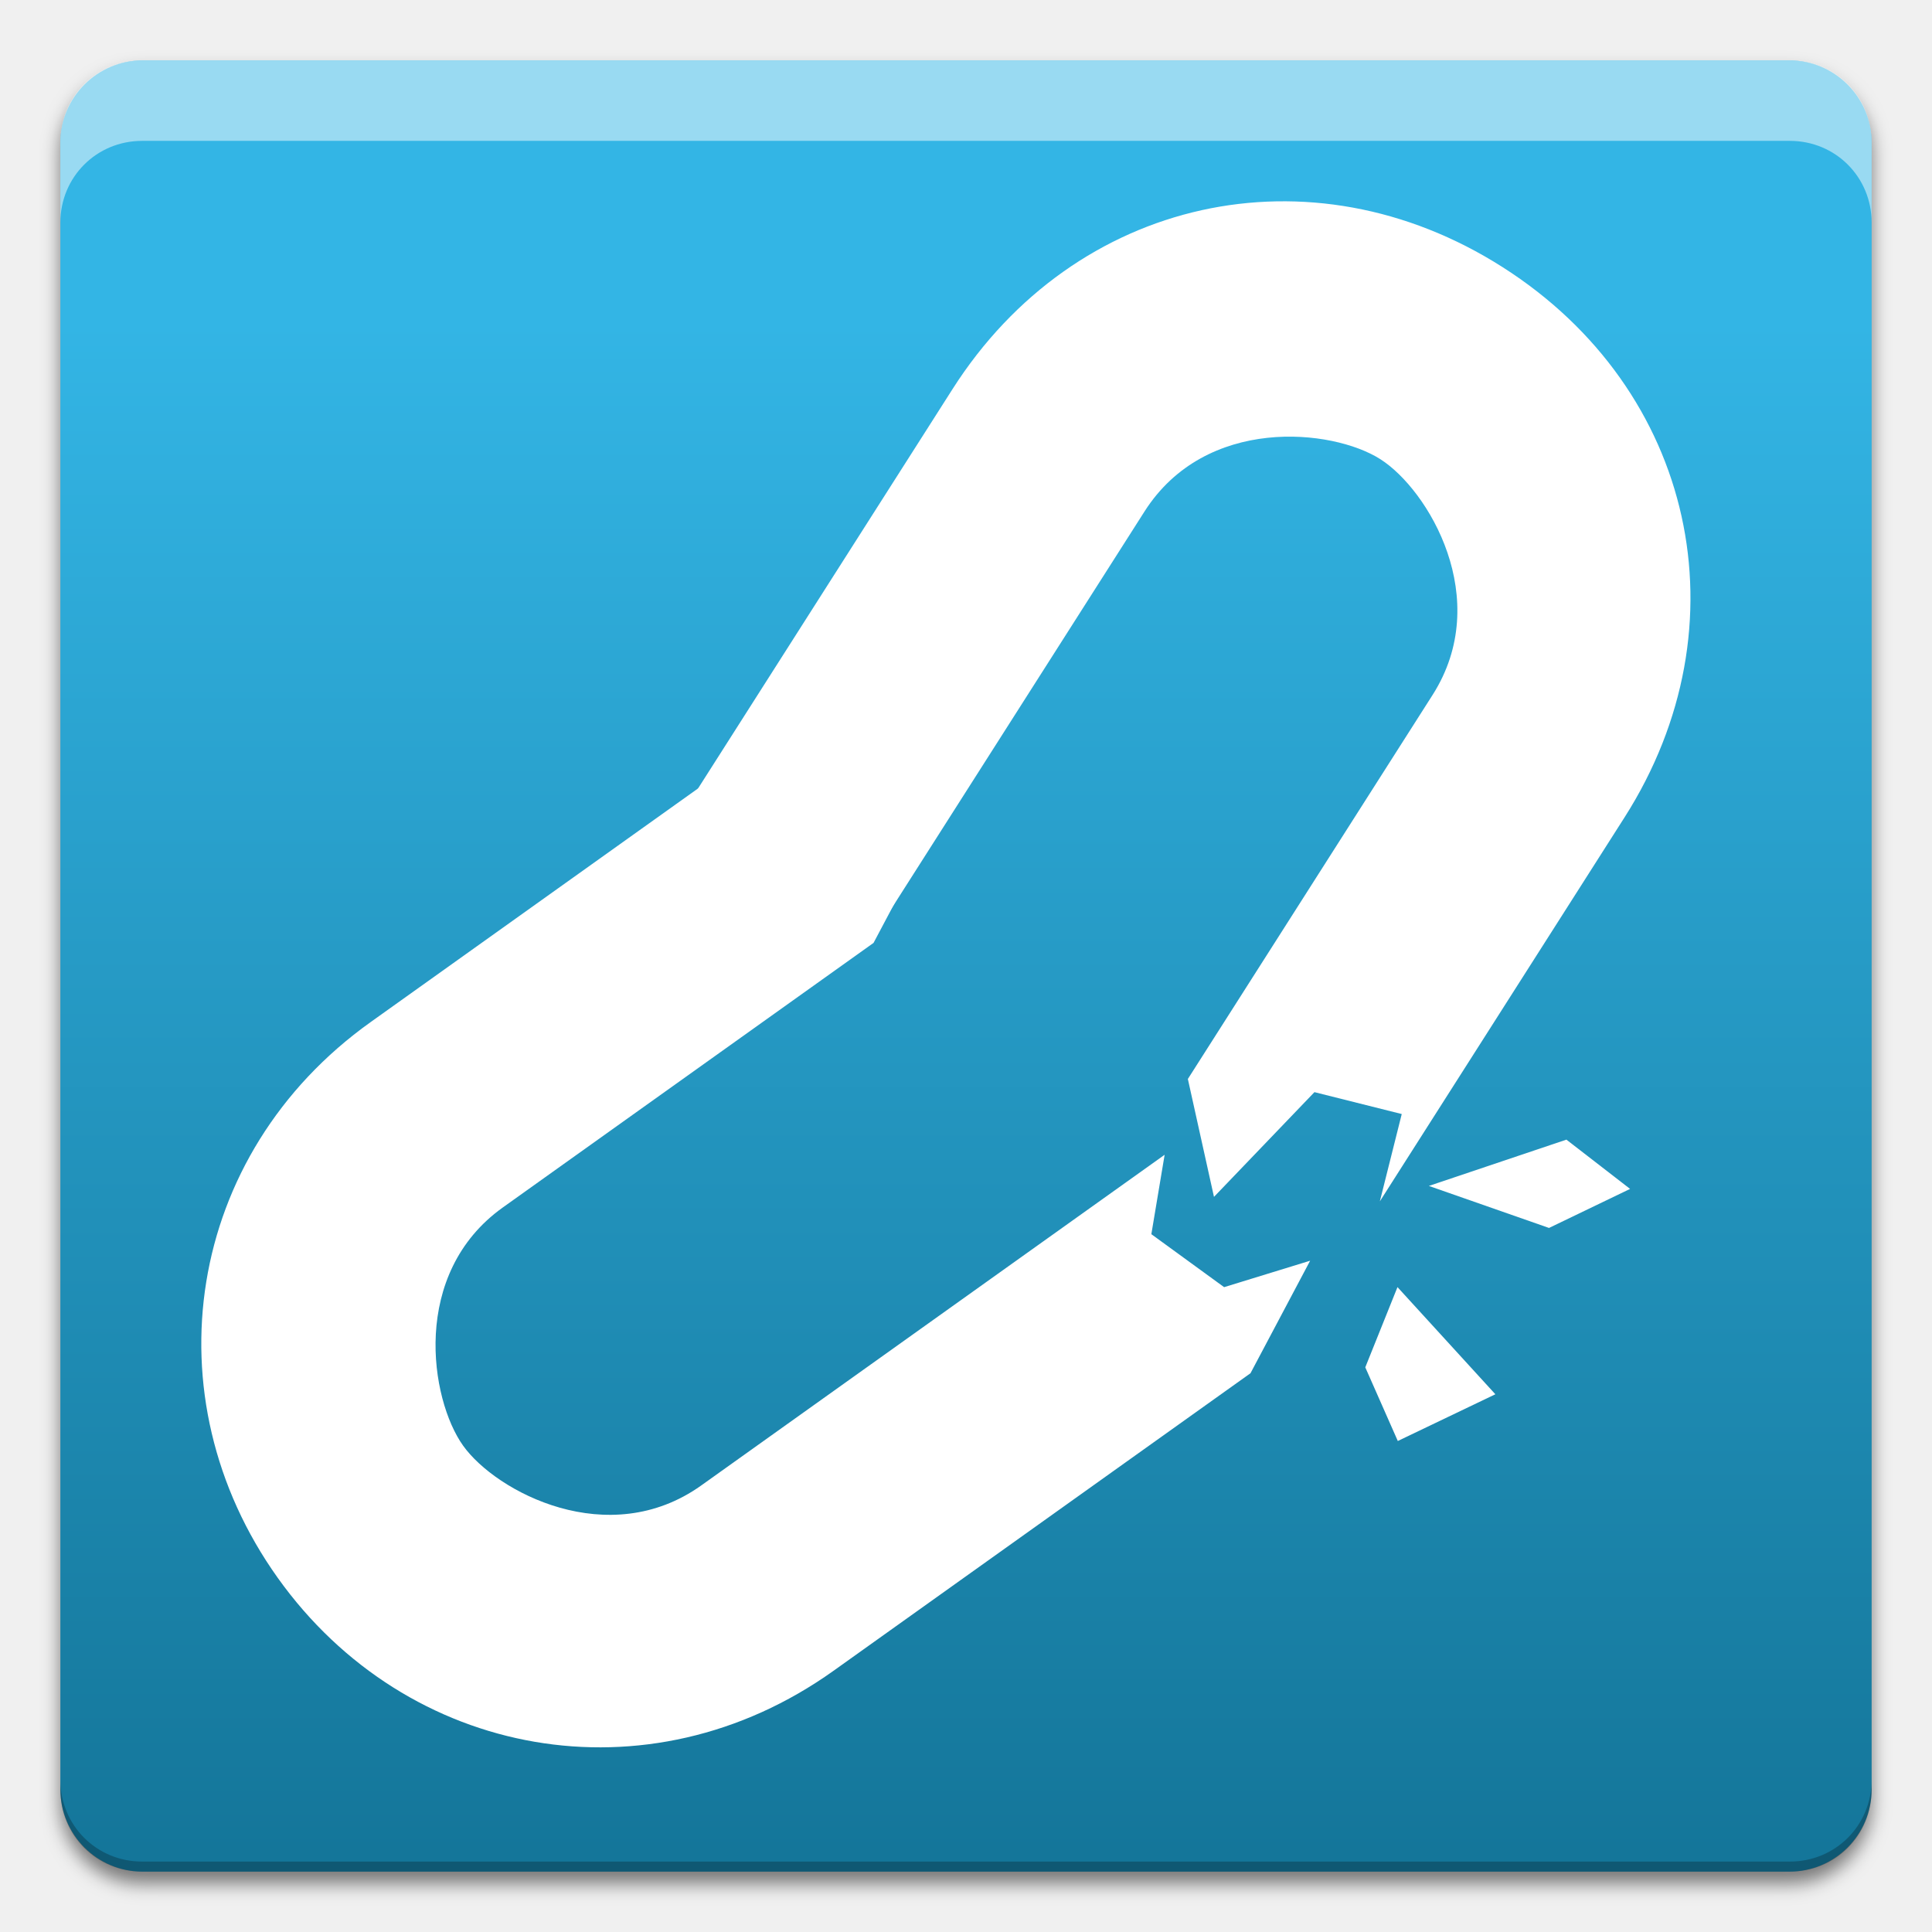
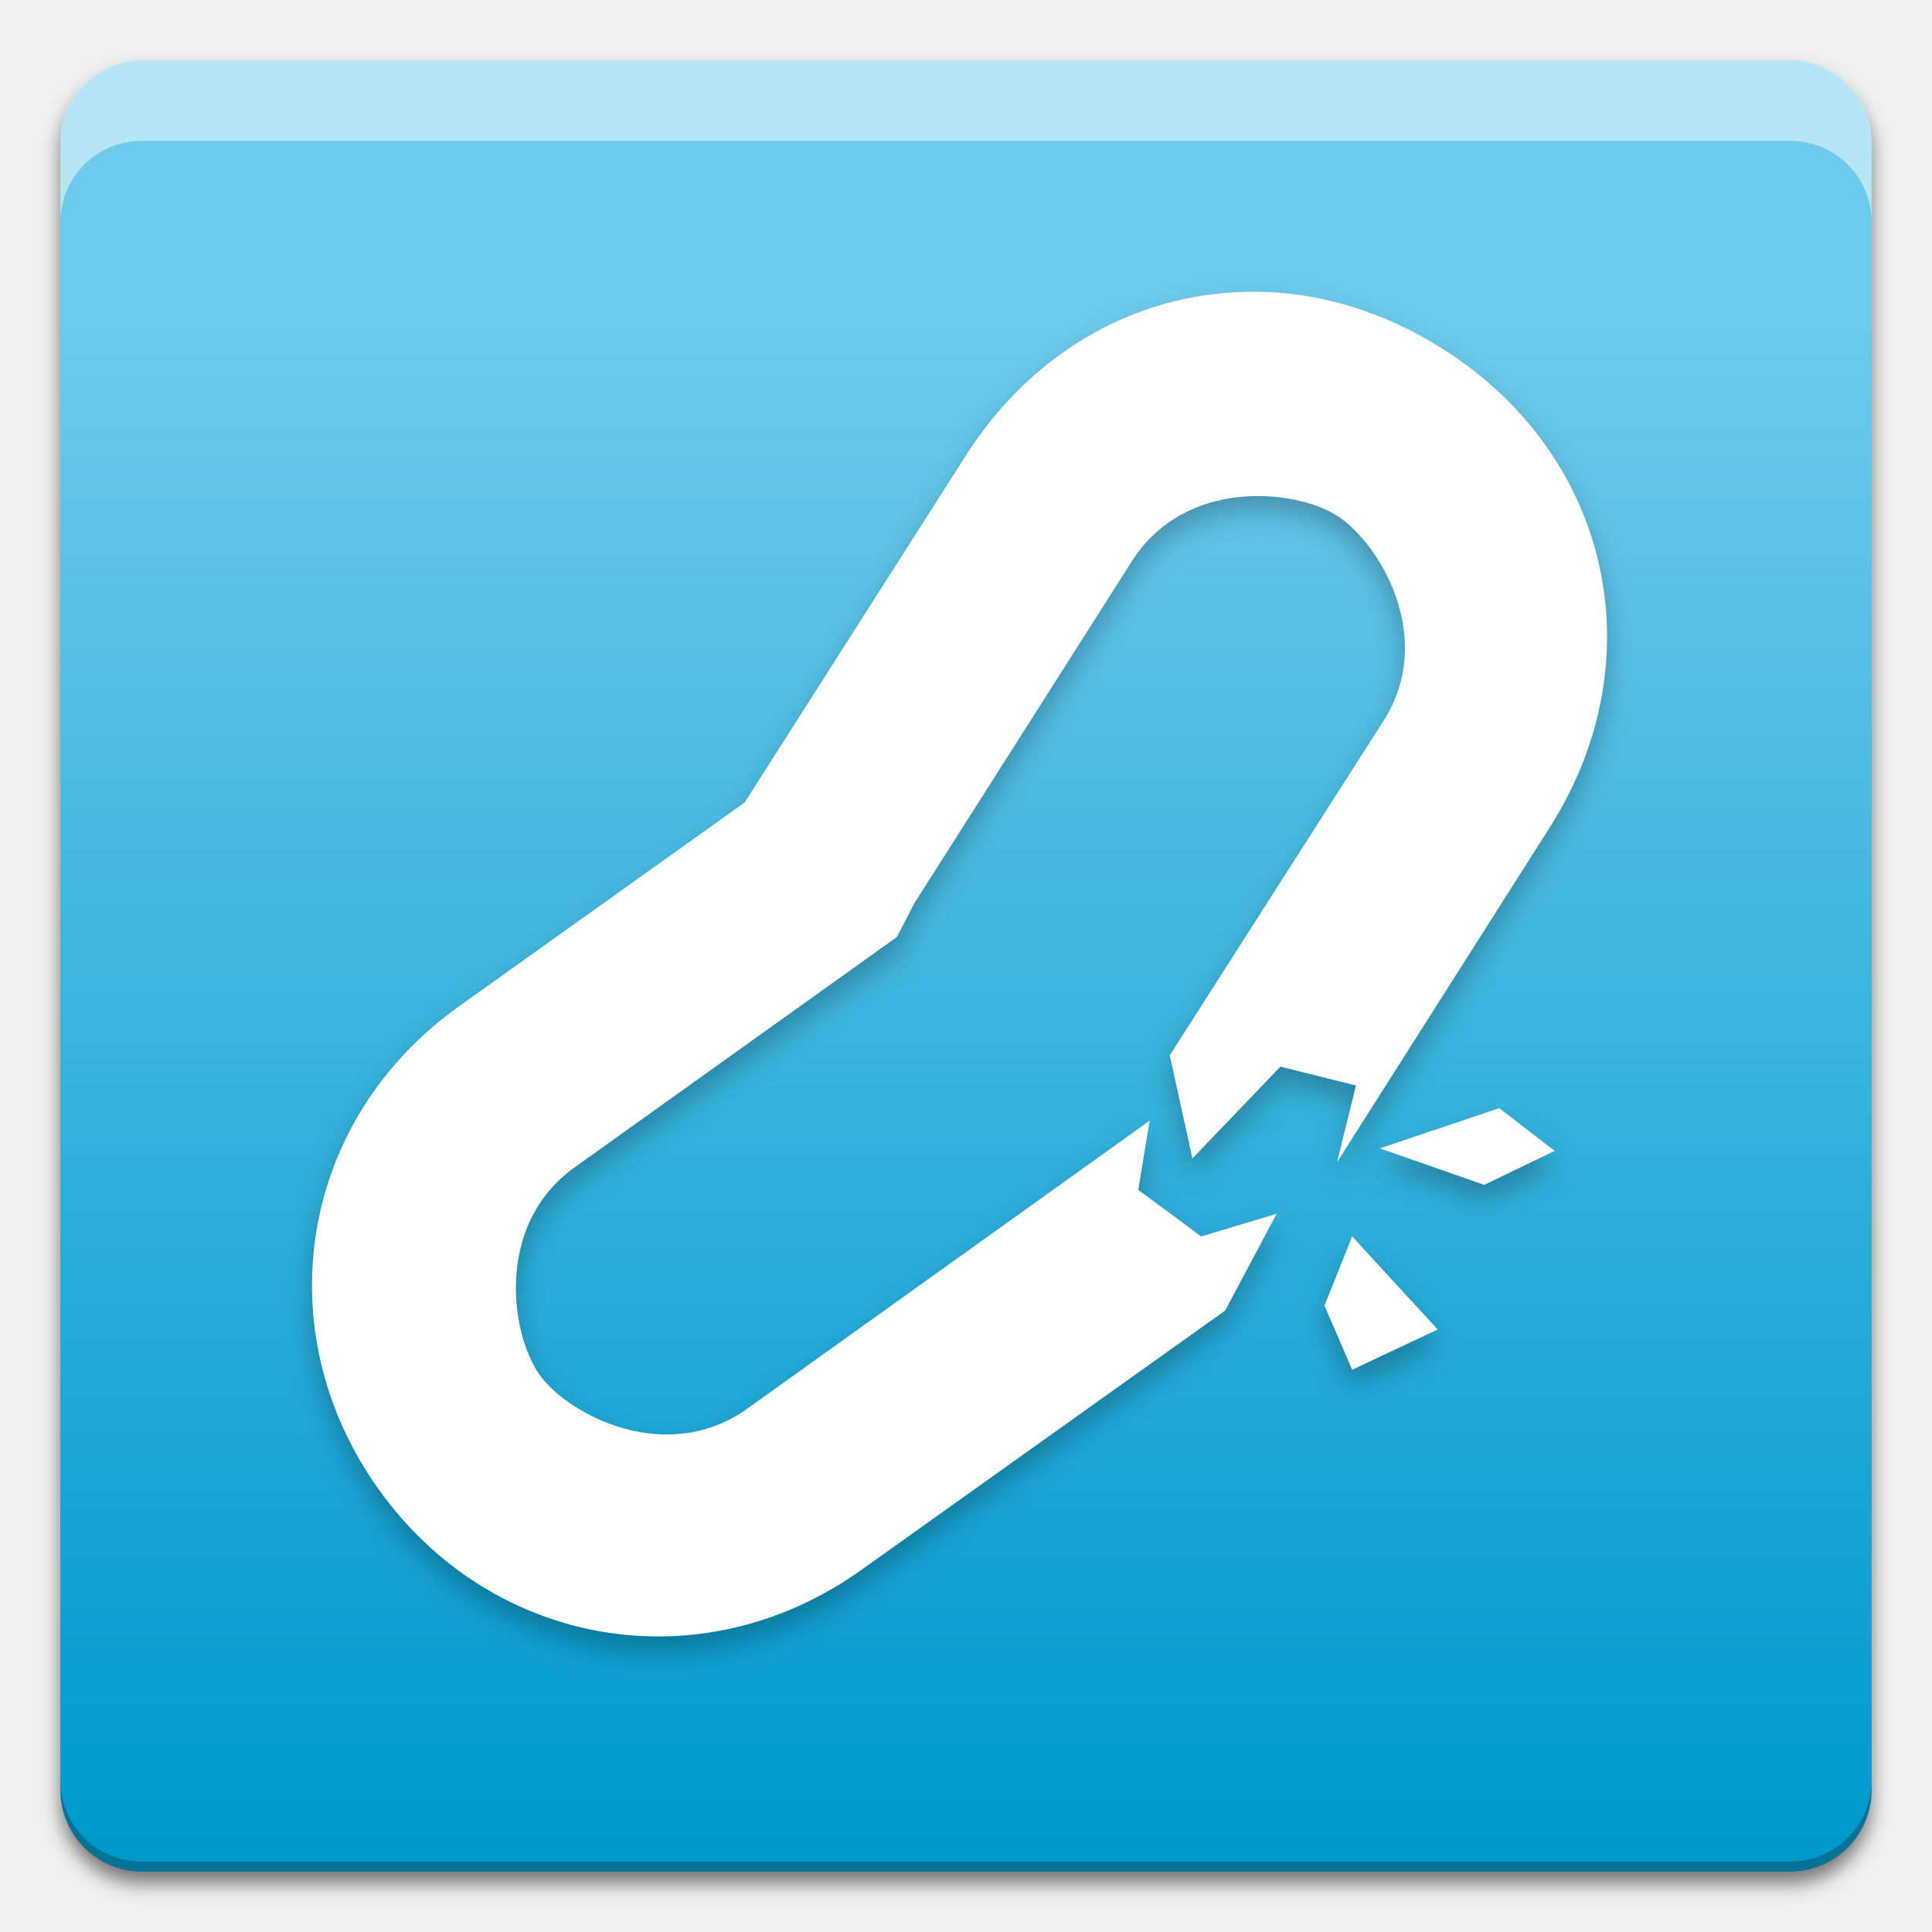
<svg xmlns="http://www.w3.org/2000/svg" xmlns:xlink="http://www.w3.org/1999/xlink" width="48" height="48" id="svg2" version="1.1" enable-background="new">
  <defs id="defs4">
    <linearGradient id="linearGradient3842">
-       <stop style="stop-color:#14769a;stop-opacity:1;" offset="0" id="stop3844" />
-       <stop style="stop-color:#33b5e5;stop-opacity:1;" offset="1" id="stop3846" />
+       <stop style="stop-color:#0099cc;stop-opacity:1;" offset="0" id="stop3844" />
+       <stop style="stop-color:#6dcaec;stop-opacity:1;" offset="1" id="stop3846" />
    </linearGradient>
    <linearGradient xlink:href="#linearGradient3842" id="linearGradient3848" x1="4.035" y1="23.982" x2="44" y2="23.982" gradientUnits="userSpaceOnUse" />
    <linearGradient xlink:href="#linearGradient3842" id="linearGradient3866" gradientUnits="userSpaceOnUse" x1="4.035" y1="23.982" x2="44" y2="23.982" gradientTransform="translate(-8,996.3622)" />
    <linearGradient xlink:href="#linearGradient3842" id="linearGradient3939" gradientUnits="userSpaceOnUse" x1="4.035" y1="23.982" x2="44" y2="23.982" />
    <linearGradient xlink:href="#linearGradient3842" id="linearGradient3944" gradientUnits="userSpaceOnUse" x1="4.035" y1="23.982" x2="44" y2="23.982" />
    <linearGradient xlink:href="#linearGradient3842" id="linearGradient3965" gradientUnits="userSpaceOnUse" gradientTransform="translate(4,1000.362)" x1="4.035" y1="23.982" x2="44" y2="23.982" />
    <linearGradient xlink:href="#linearGradient3842" id="linearGradient3967" gradientUnits="userSpaceOnUse" gradientTransform="translate(-32,1000.362)" x1="4.035" y1="23.982" x2="44" y2="23.982" />
    <linearGradient xlink:href="#linearGradient3842" id="linearGradient3973" gradientUnits="userSpaceOnUse" gradientTransform="translate(-22,1001.362)" x1="4.035" y1="23.982" x2="44" y2="23.982" />
    <linearGradient xlink:href="#linearGradient3842" id="linearGradient3975" gradientUnits="userSpaceOnUse" gradientTransform="translate(-32,1001.362)" x1="4.035" y1="23.982" x2="44" y2="23.982" />
    <linearGradient xlink:href="#linearGradient3842" id="linearGradient3981" gradientUnits="userSpaceOnUse" gradientTransform="translate(-28,0)" x1="4.035" y1="23.982" x2="44" y2="23.982" />
    <linearGradient xlink:href="#linearGradient3842" id="linearGradient3983" gradientUnits="userSpaceOnUse" gradientTransform="translate(-38,0)" x1="4.035" y1="23.982" x2="44" y2="23.982" />
    <linearGradient xlink:href="#linearGradient3842" id="linearGradient3987" gradientUnits="userSpaceOnUse" gradientTransform="translate(-38,1005.362)" x1="4.035" y1="23.982" x2="44" y2="23.982" />
    <linearGradient xlink:href="#linearGradient3842" id="linearGradient3992" gradientUnits="userSpaceOnUse" gradientTransform="translate(-28.03543,1005.362)" x1="4.035" y1="23.982" x2="44" y2="23.982" />
    <clipPath clipPathUnits="userSpaceOnUse" id="clipPath4064">
      <path style="opacity:0.5;fill:#000000;fill-opacity:1;stroke:none" d="m 28,4 c -2.5,0 -5,1 -7,3 l -9,9 0,1 2,-1 3,2 -1,2 9,-9 c 2,-2 5,-1 6,0 1,1 2,4 0,6 l -8,8 0,3 3,-2 2,1 -1,2 8,-8 C 39,17 39,11 35,7 33,5 30.5,4 28,4 z m -8,14 -9,9 c -4,4 -3.905,10.095 0,14 3.905,3.905 10,4 14,0 l 9,-9 1,-3 -2,1 -2,-1 0,-2 -10,10 c -2,2 -5,1 -6,0 -1,-1 -2,-4 0,-6 l 8,-8 1,-3 -1,-1 -3,1 0,-2 z" id="path4066" />
    </clipPath>
    <linearGradient xlink:href="#linearGradient3842" id="linearGradient3811" x1="24" y1="46" x2="24" y2="8" gradientUnits="userSpaceOnUse" />
    <filter id="filter3854">
      <feGaussianBlur stdDeviation="0.225" id="feGaussianBlur3856" />
    </filter>
+     <filter id="filter3865">
+       <feGaussianBlur stdDeviation="0.328" id="feGaussianBlur3867" />
+     </filter>
  </defs>
  <g id="layer2" style="display:inline">
    <path style="opacity:0.5;fill:none;stroke:#ffffff;stroke-width:0.5;stroke-miterlimit:4;stroke-opacity:1;stroke-dasharray:none" d="m 28,4 c -2.5,0 -5,1 -7,3 l -9,9 0,1 2,-1 3,2 -1,2 9,-9 c 2,-2 5,-1 6,0 1,1 2,4 0,6 l -8,8 0,3 3,-2 2,1 -1,2 8,-8 C 39,17 39,11 35,7 33,5 30.5,4 28,4 z m -8,14 -9,9 c -4,4 -3.905,10.095 0,14 3.905,3.905 10,4 14,0 l 9,-9 1,-3 -2,1 -2,-1 0,-2 -10,10 c -2,2 -5,1 -6,0 -1,-1 -2,-4 0,-6 l 8,-8 1,-3 -1,-1 -3,1 0,-2 z" id="path4014" clip-path="url(#clipPath4064)" />
  </g>
  <g id="layer3">
    <rect ry="2.045" y="1.8" x="1.5" height="45" width="45" id="rect3848" style="opacity:0.5;fill:#000000;fill-opacity:1;stroke:none;filter:url(#filter3854)" />
    <rect style="fill:url(#linearGradient3811);fill-opacity:1;stroke:none" id="rect3030" width="45" height="45" x="1.5" y="1.5" ry="2.045" />
    <path style="fill:#ffffff;fill-opacity:1;stroke:none;stroke-opacity:1;opacity:0.5" d="M 3.531 1.5 C 2.398 1.5 1.5 2.398 1.5 3.531 L 1.5 5.531 C 1.5 4.398 2.398 3.5 3.531 3.5 L 44.469 3.5 C 45.602 3.5 46.5 4.398 46.5 5.531 L 46.5 3.531 C 46.5 2.398 45.602 1.5 44.469 1.5 L 3.531 1.5 z " id="rect3800" />
    <path style="fill:#000000;fill-opacity:1;stroke:none;opacity:0.25" d="M 1.5 44.219 L 1.5 44.469 C 1.5 45.602 2.398 46.5 3.531 46.5 L 44.469 46.5 C 45.602 46.5 46.5 45.602 46.5 44.469 L 46.5 44.219 C 46.5 45.352 45.602 46.25 44.469 46.25 L 3.531 46.25 C 2.398 46.25 1.5 45.352 1.5 44.219 z " id="rect3813" />
  </g>
  <g id="layer1" transform="translate(0,-1004.362)" style="display:inline">
-     <path style="fill:#ffffff;fill-opacity:1;stroke:none" d="m 31.069,1038.478 1.481,-2.794 -2.137,0.657 -1.808,-1.316 0.33,-1.973 -11.512,8.215 c -2.302,1.643 -5.096,0.162 -5.918,-0.989 -0.821,-1.151 -1.313,-4.275 0.989,-5.918 l 9.209,-6.572 1.481,-2.794 -0.821,-1.151 -3.124,0.492 0.33,-1.973 -10.36,7.393 c -4.605,3.286 -5.516,9.313 -2.308,13.809 3.208,4.495 9.204,5.594 13.808,2.308 l 10.36,-7.393 z" id="path3949" />
-     <path style="fill:#ffffff;fill-opacity:1;stroke:none" d="m 29.851,1009.585 c -2.441,0.541 -4.665,2.058 -6.185,4.443 l -6.84,10.734 0.216,0.976 1.736,-1.409 3.362,1.304 -0.544,2.169 6.84,-10.734 c 1.52,-2.385 4.665,-2.058 5.858,-1.298 1.193,0.76 2.818,3.473 1.298,5.858 l -6.08,9.541 0.649,2.929 2.496,-2.602 2.169,0.544 -0.544,2.169 6.08,-9.541 c 3.04,-4.771 1.742,-10.629 -3.029,-13.668 -2.385,-1.52 -5.042,-1.955 -7.483,-1.415 z" id="path2987" />
-     <path style="fill:#ffffff;fill-opacity:1;stroke:none" d="m 38.485,1034.87 -2.985,-1.044 3.417,-1.15 1.582,1.224 z" id="rect3828" />
-     <path id="path3831" d="m 33.92,1038.333 0.8,-1.993 2.432,2.662 -2.424,1.161 z" style="fill:#ffffff;fill-opacity:1;stroke:none" />
+     <path id="path3859" d="m 31,1011.987 c -0.548,0.01 -1.094,0.07 -1.625,0.188 -2.123,0.47 -4.053,1.8 -5.375,3.875 l -5.5,8.625 -7.094,5.062 c -4.005,2.858 -4.791,8.089 -2,12 2.791,3.91 7.995,4.858 12,2 l 9.031,-6.438 1.281,-2.406 -1.875,0.562 -1.562,-1.156 0.281,-1.719 -10,7.156 c -2.003,1.429 -4.442,0.158 -5.156,-0.844 -0.715,-1.001 -1.128,-3.727 0.875,-5.156 l 8,-5.719 0.438,-0.844 5.406,-8.5 c 1.322,-2.075 4.056,-1.786 5.094,-1.125 1.037,0.661 2.478,3.019 1.156,5.094 l -5.312,8.312 0.562,2.562 2.188,-2.281 1.875,0.469 -0.469,1.906 5.281,-8.312 c 2.644,-4.15 1.525,-9.231 -2.625,-11.875 -1.556,-0.992 -3.232,-1.468 -4.875,-1.438 z m 6.25,20.281 -2.969,1 2.594,0.906 1.75,-0.844 -1.375,-1.062 z m -3.656,3.188 -0.688,1.719 0.688,1.594 2.125,-1 -2.125,-2.312 z" style="opacity:0.25;fill:#000000;fill-opacity:1;stroke:none;filter:url(#filter3865)" />
+     <path style="fill:#ffffff;fill-opacity:1;stroke:none" d="M 31 7.25 C 30.452 7.26 29.906 7.32 29.375 7.438 C 27.252 7.908 25.322 9.238 24 11.312 L 18.5 19.938 L 11.406 25 C 7.401 27.858 6.616 33.09 9.406 37 C 12.197 40.91 17.401 41.858 21.406 39 L 30.438 32.562 L 31.719 30.156 L 29.844 30.719 L 28.281 29.562 L 28.562 27.844 L 18.562 35 C 16.56 36.429 14.121 35.158 13.406 34.156 C 12.692 33.155 12.279 30.429 14.281 29 L 22.281 23.281 L 22.719 22.438 L 28.125 13.938 C 29.447 11.863 32.181 12.151 33.219 12.812 C 34.256 13.473 35.697 15.831 34.375 17.906 L 29.062 26.219 L 29.625 28.781 L 31.812 26.5 L 33.688 26.969 L 33.219 28.875 L 38.5 20.562 C 41.144 16.413 40.025 11.332 35.875 8.688 C 34.319 7.696 32.643 7.22 31 7.25 z M 37.25 27.531 L 34.281 28.531 L 36.875 29.438 L 38.625 28.594 L 37.25 27.531 z M 33.594 30.719 L 32.906 32.438 L 33.594 34.031 L 35.719 33.031 L 33.594 30.719 z " transform="translate(0,1004.362)" id="path3949" />
  </g>
</svg>
